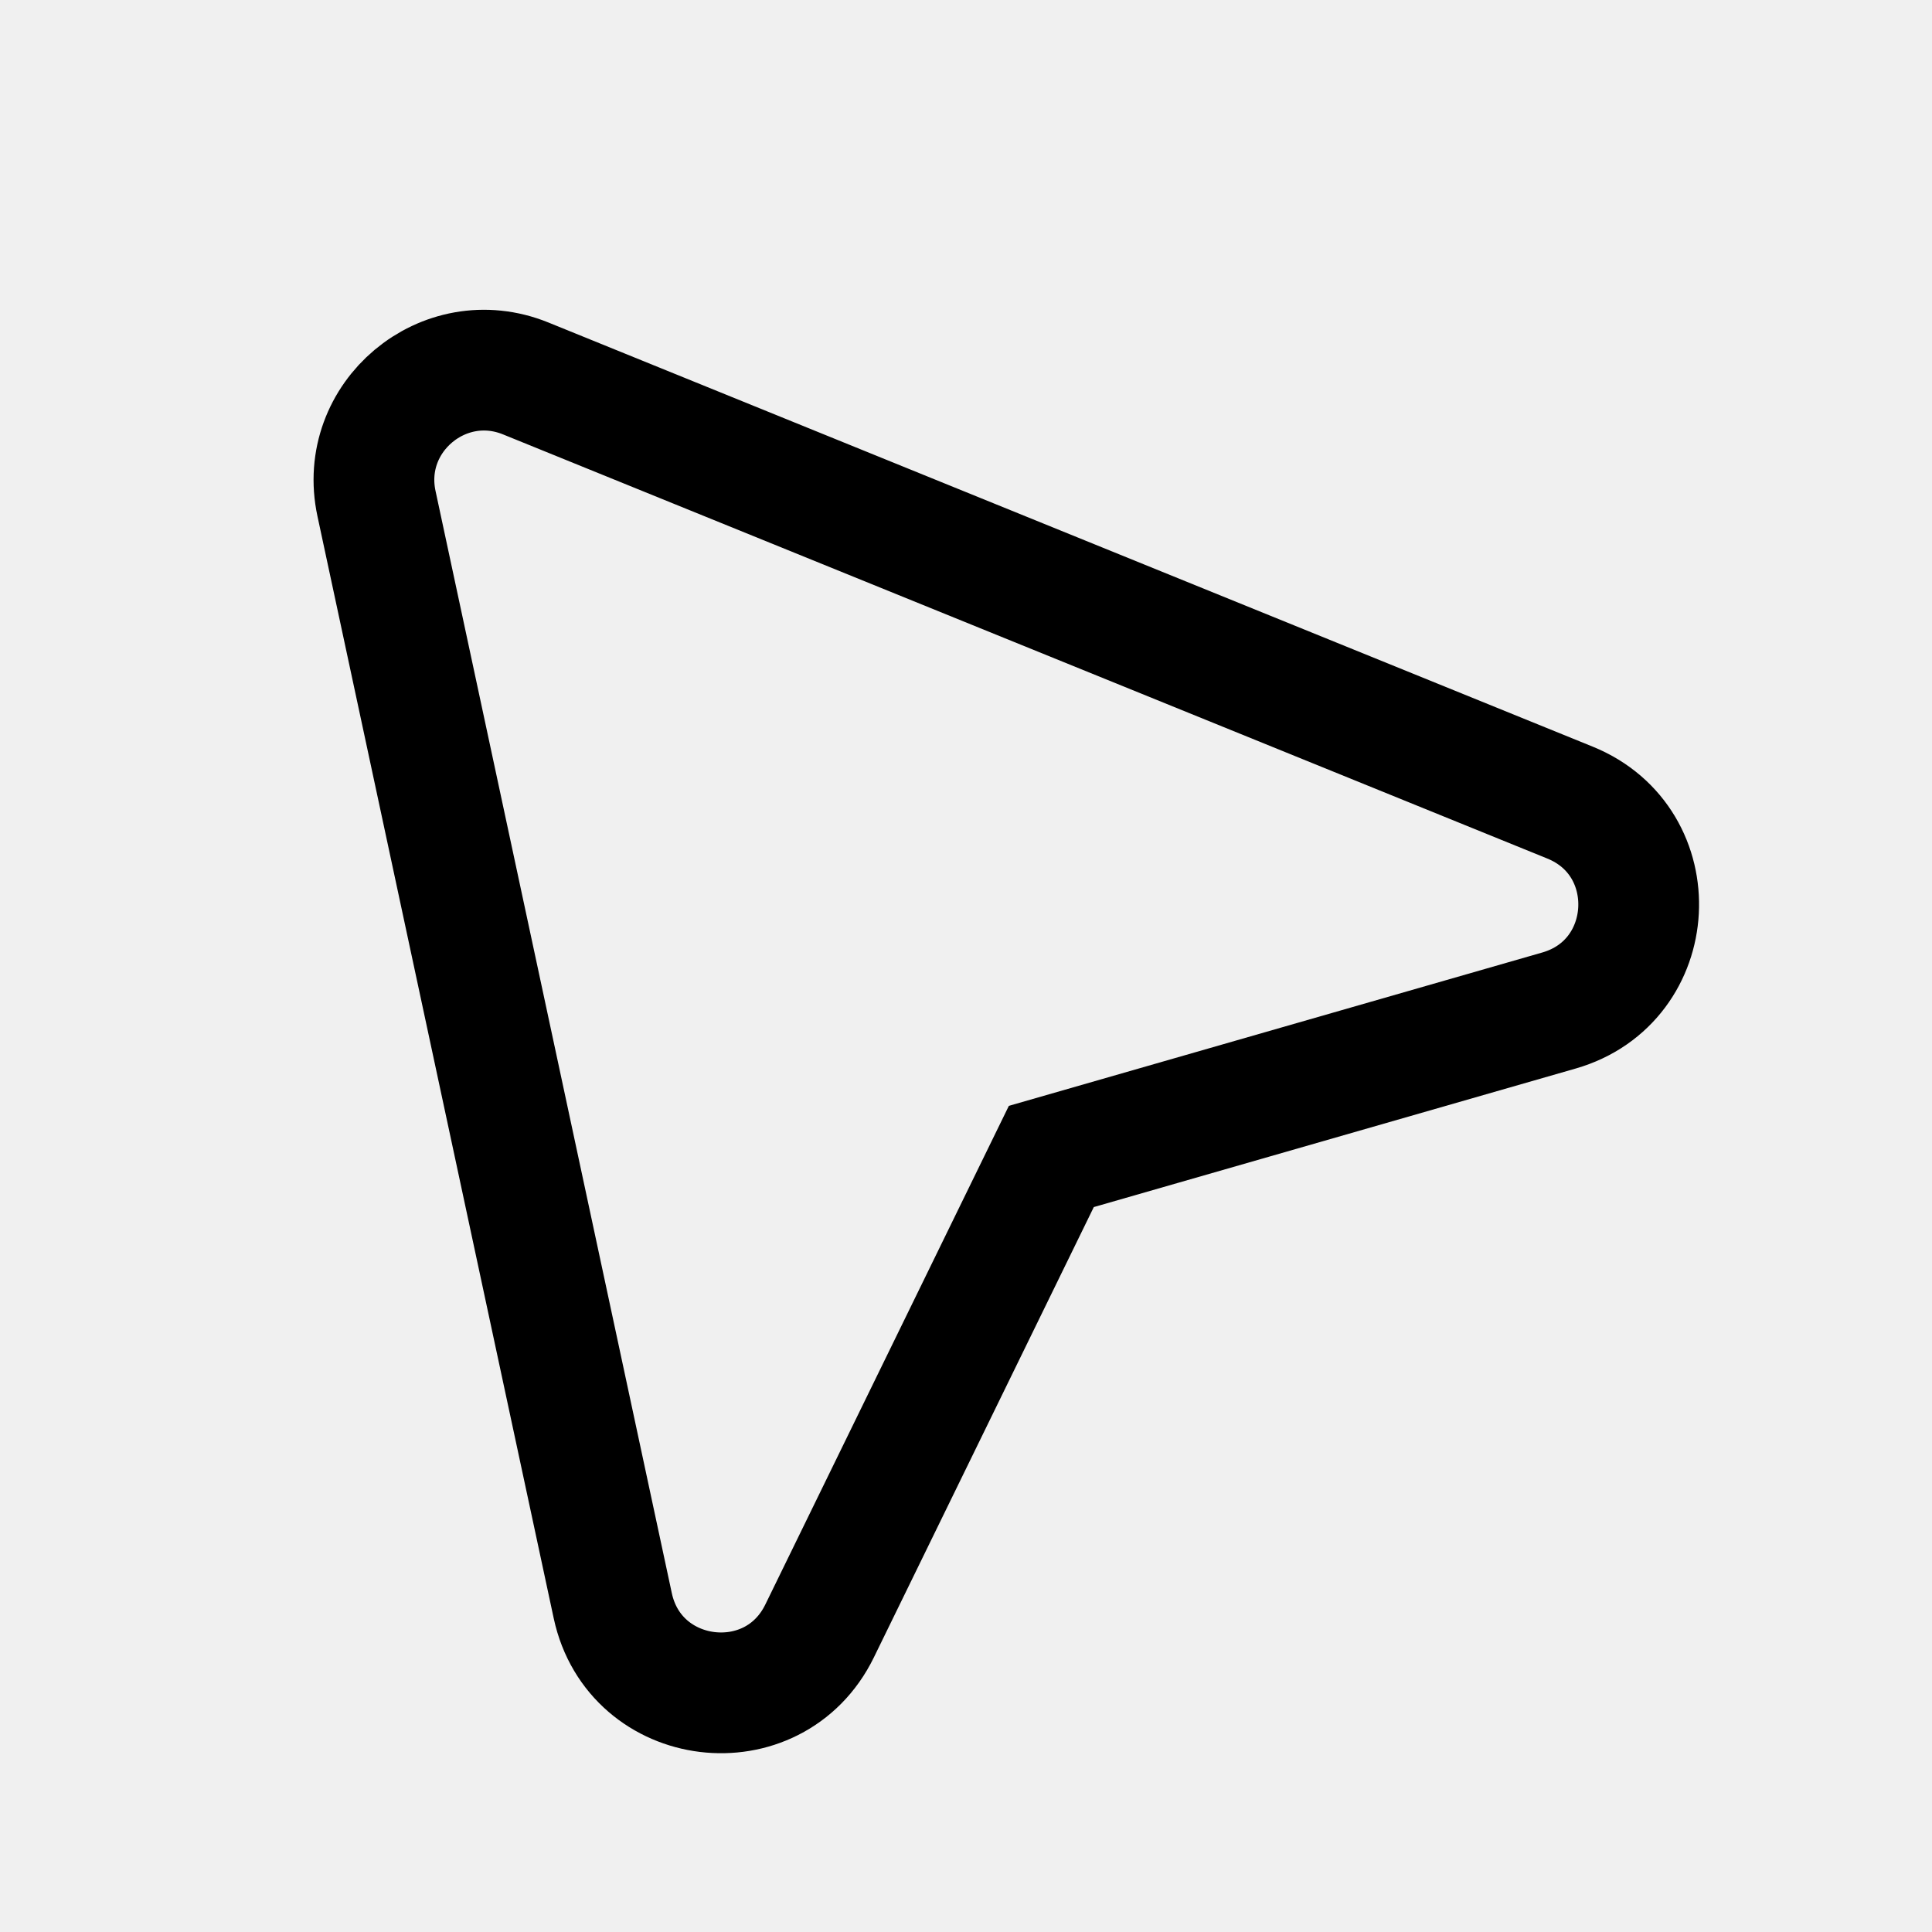
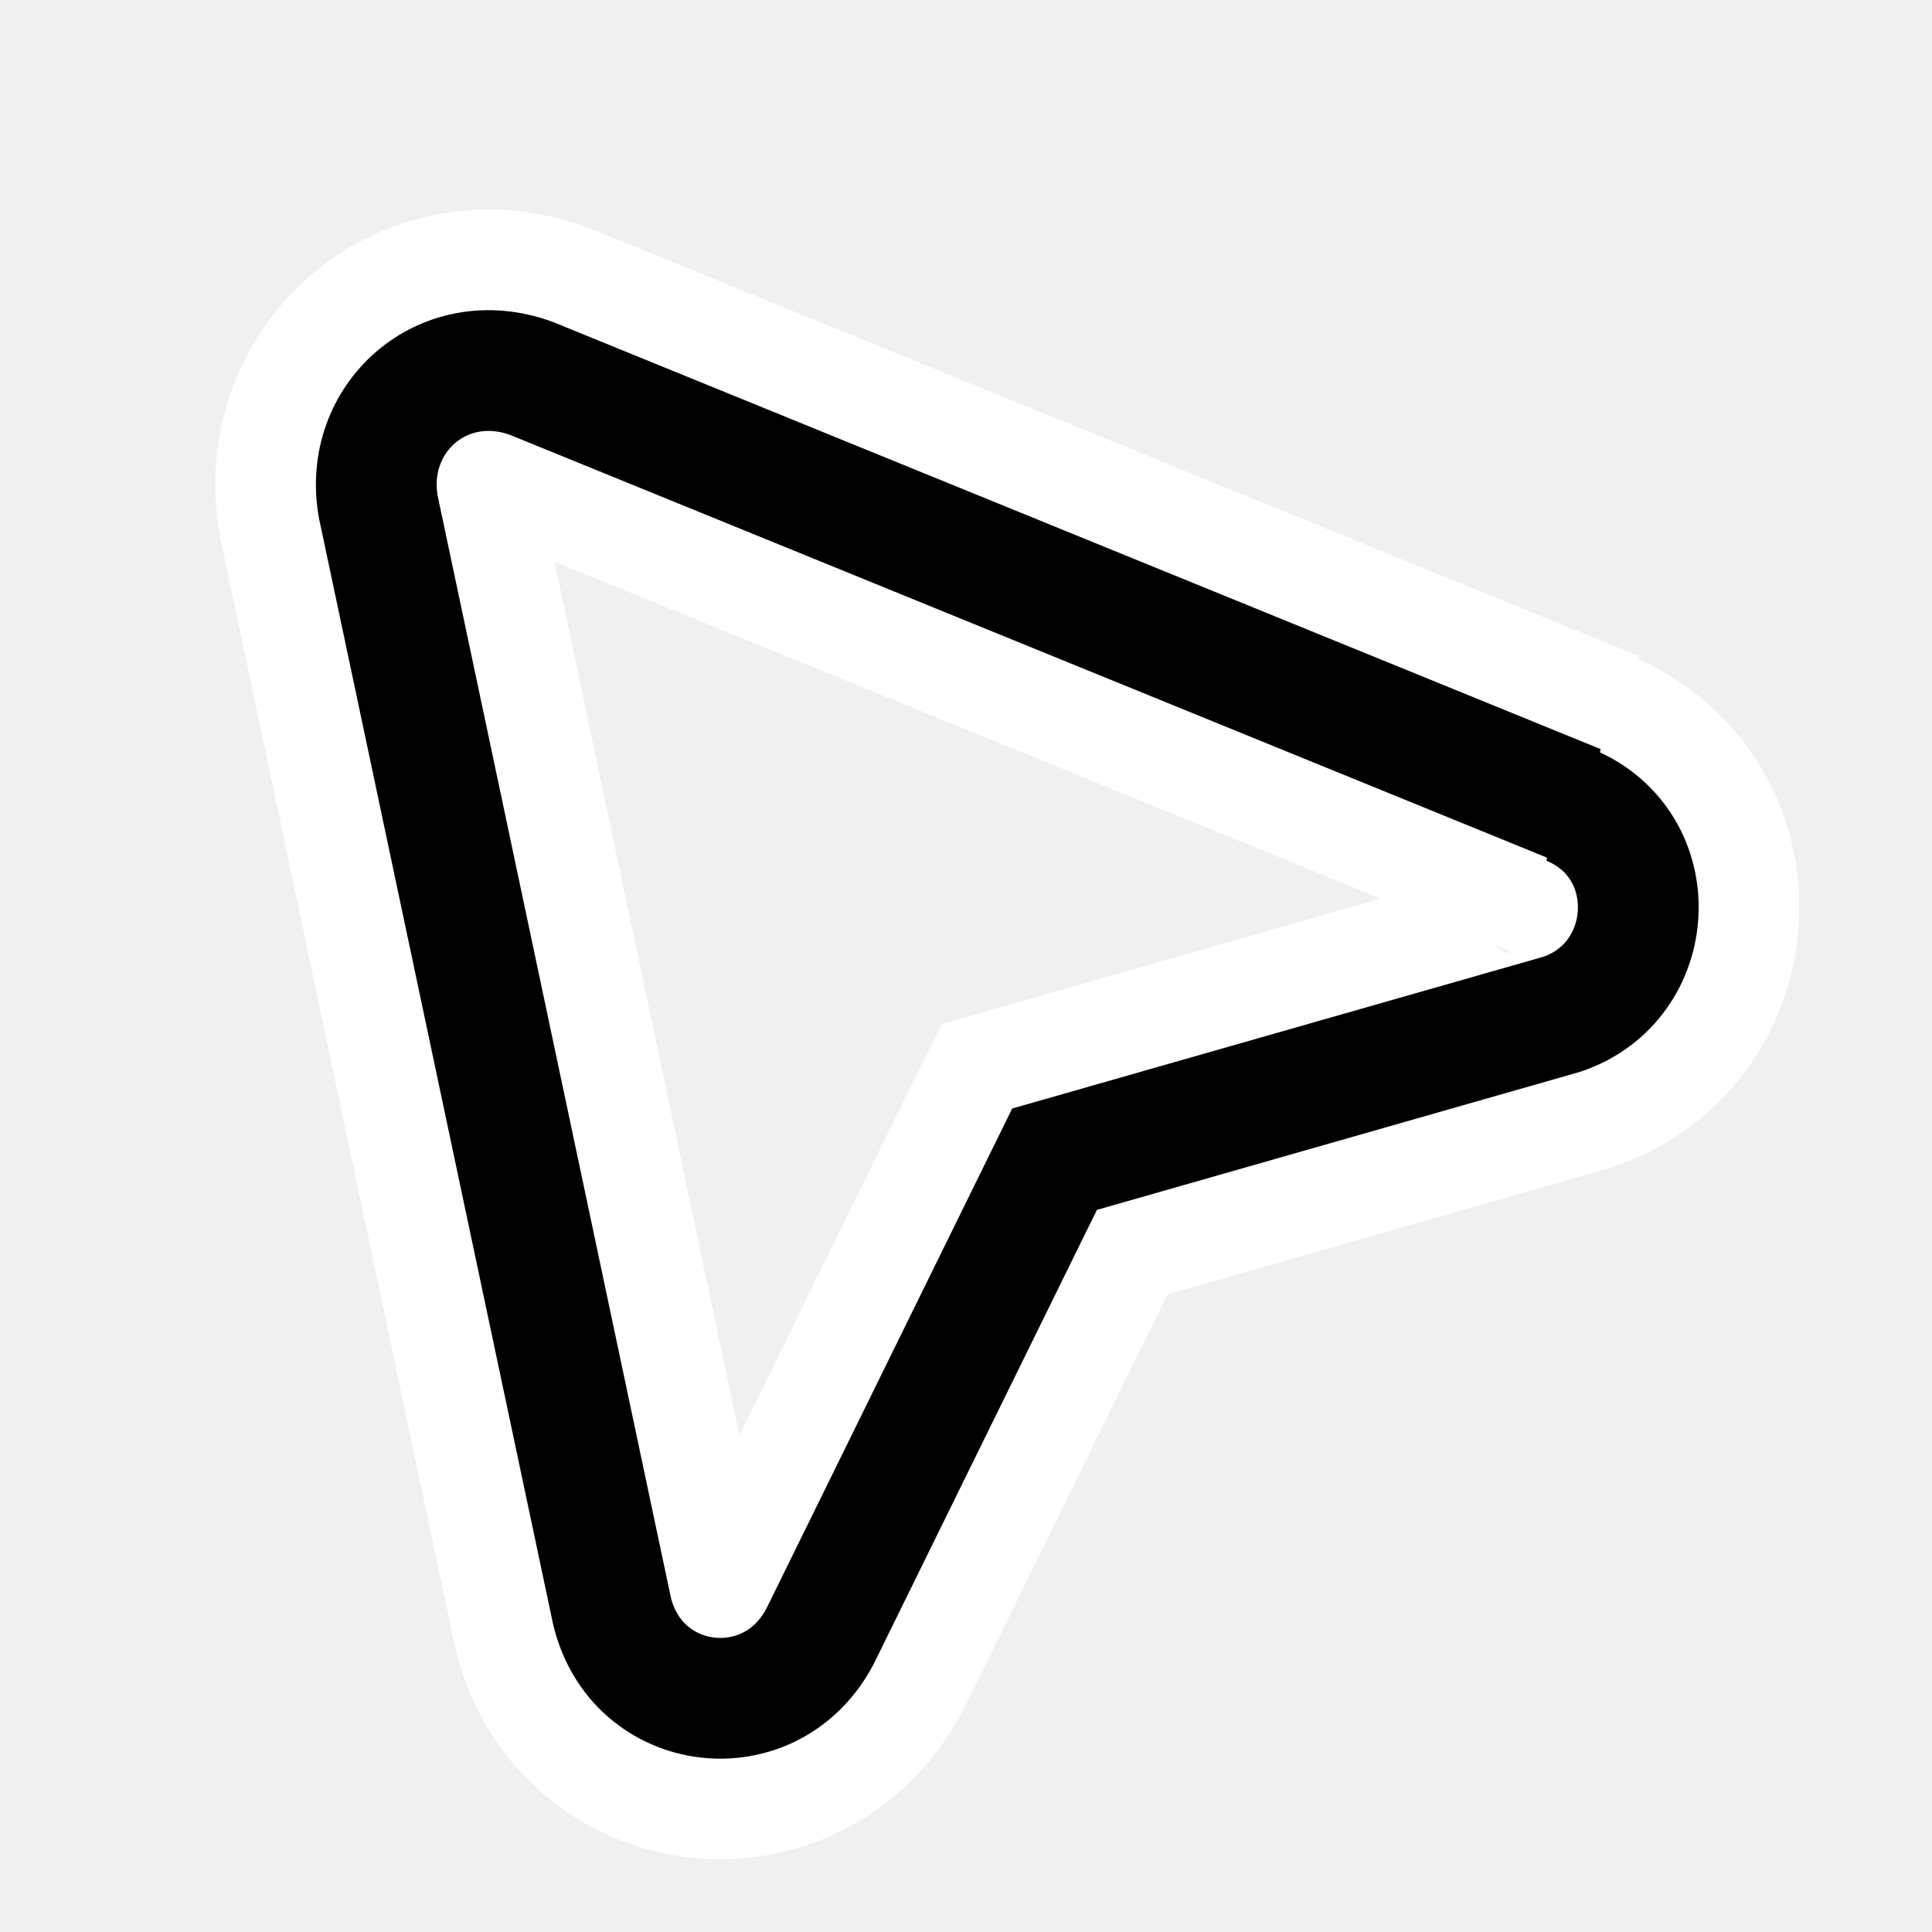
- <svg xmlns="http://www.w3.org/2000/svg" width="24px" height="24px" stroke-width="1.5" viewBox="0 0 24 24" fill="none" color="#000000">
-   <path fill-rule="evenodd" clip-rule="evenodd" d="M19.503 9.97C20.707 10.459 20.615 12.194 19.366 12.553L13.06 14.366L10.181 20.261C9.61 21.429 7.885 21.218 7.612 19.947L4.677 6.256C4.446 5.182 5.512 4.288 6.53 4.701L19.503 9.97Z" stroke="#000000" stroke-width="1.5" />
+ <svg xmlns="http://www.w3.org/2000/svg" id="Layer_1" data-name="Layer 1" version="1.1" viewBox="0 0 24 24">
+   <defs>
+     <style>
+       .cls-1 {
+         stroke: #000;
+         stroke-width: 1.5px;
+       }
+ 
+       .cls-1, .cls-2 {
+         fill: none;
+       }
+ 
+       .cls-2 {
+         stroke: #fff;
+         stroke-width: 4px;
+       }
+     </style>
+   </defs>
+   <path class="cls-2" d="M19.5,10c1.2.5,1.1,2.2-.1,2.6l-6.3,1.8-2.9,5.9c-.6,1.2-2.3,1-2.6-.3l-2.9-13.7c-.2-1.1.8-2,1.9-1.6l13,5.3Z" />
+   <path class="cls-1" d="M19.5,10c1.2.5,1.1,2.2-.1,2.6l-6.3,1.8-2.9,5.9c-.6,1.2-2.3,1-2.6-.3l-2.9-13.7c-.2-1.1.8-2,1.9-1.6l13,5.3Z" />
</svg>
